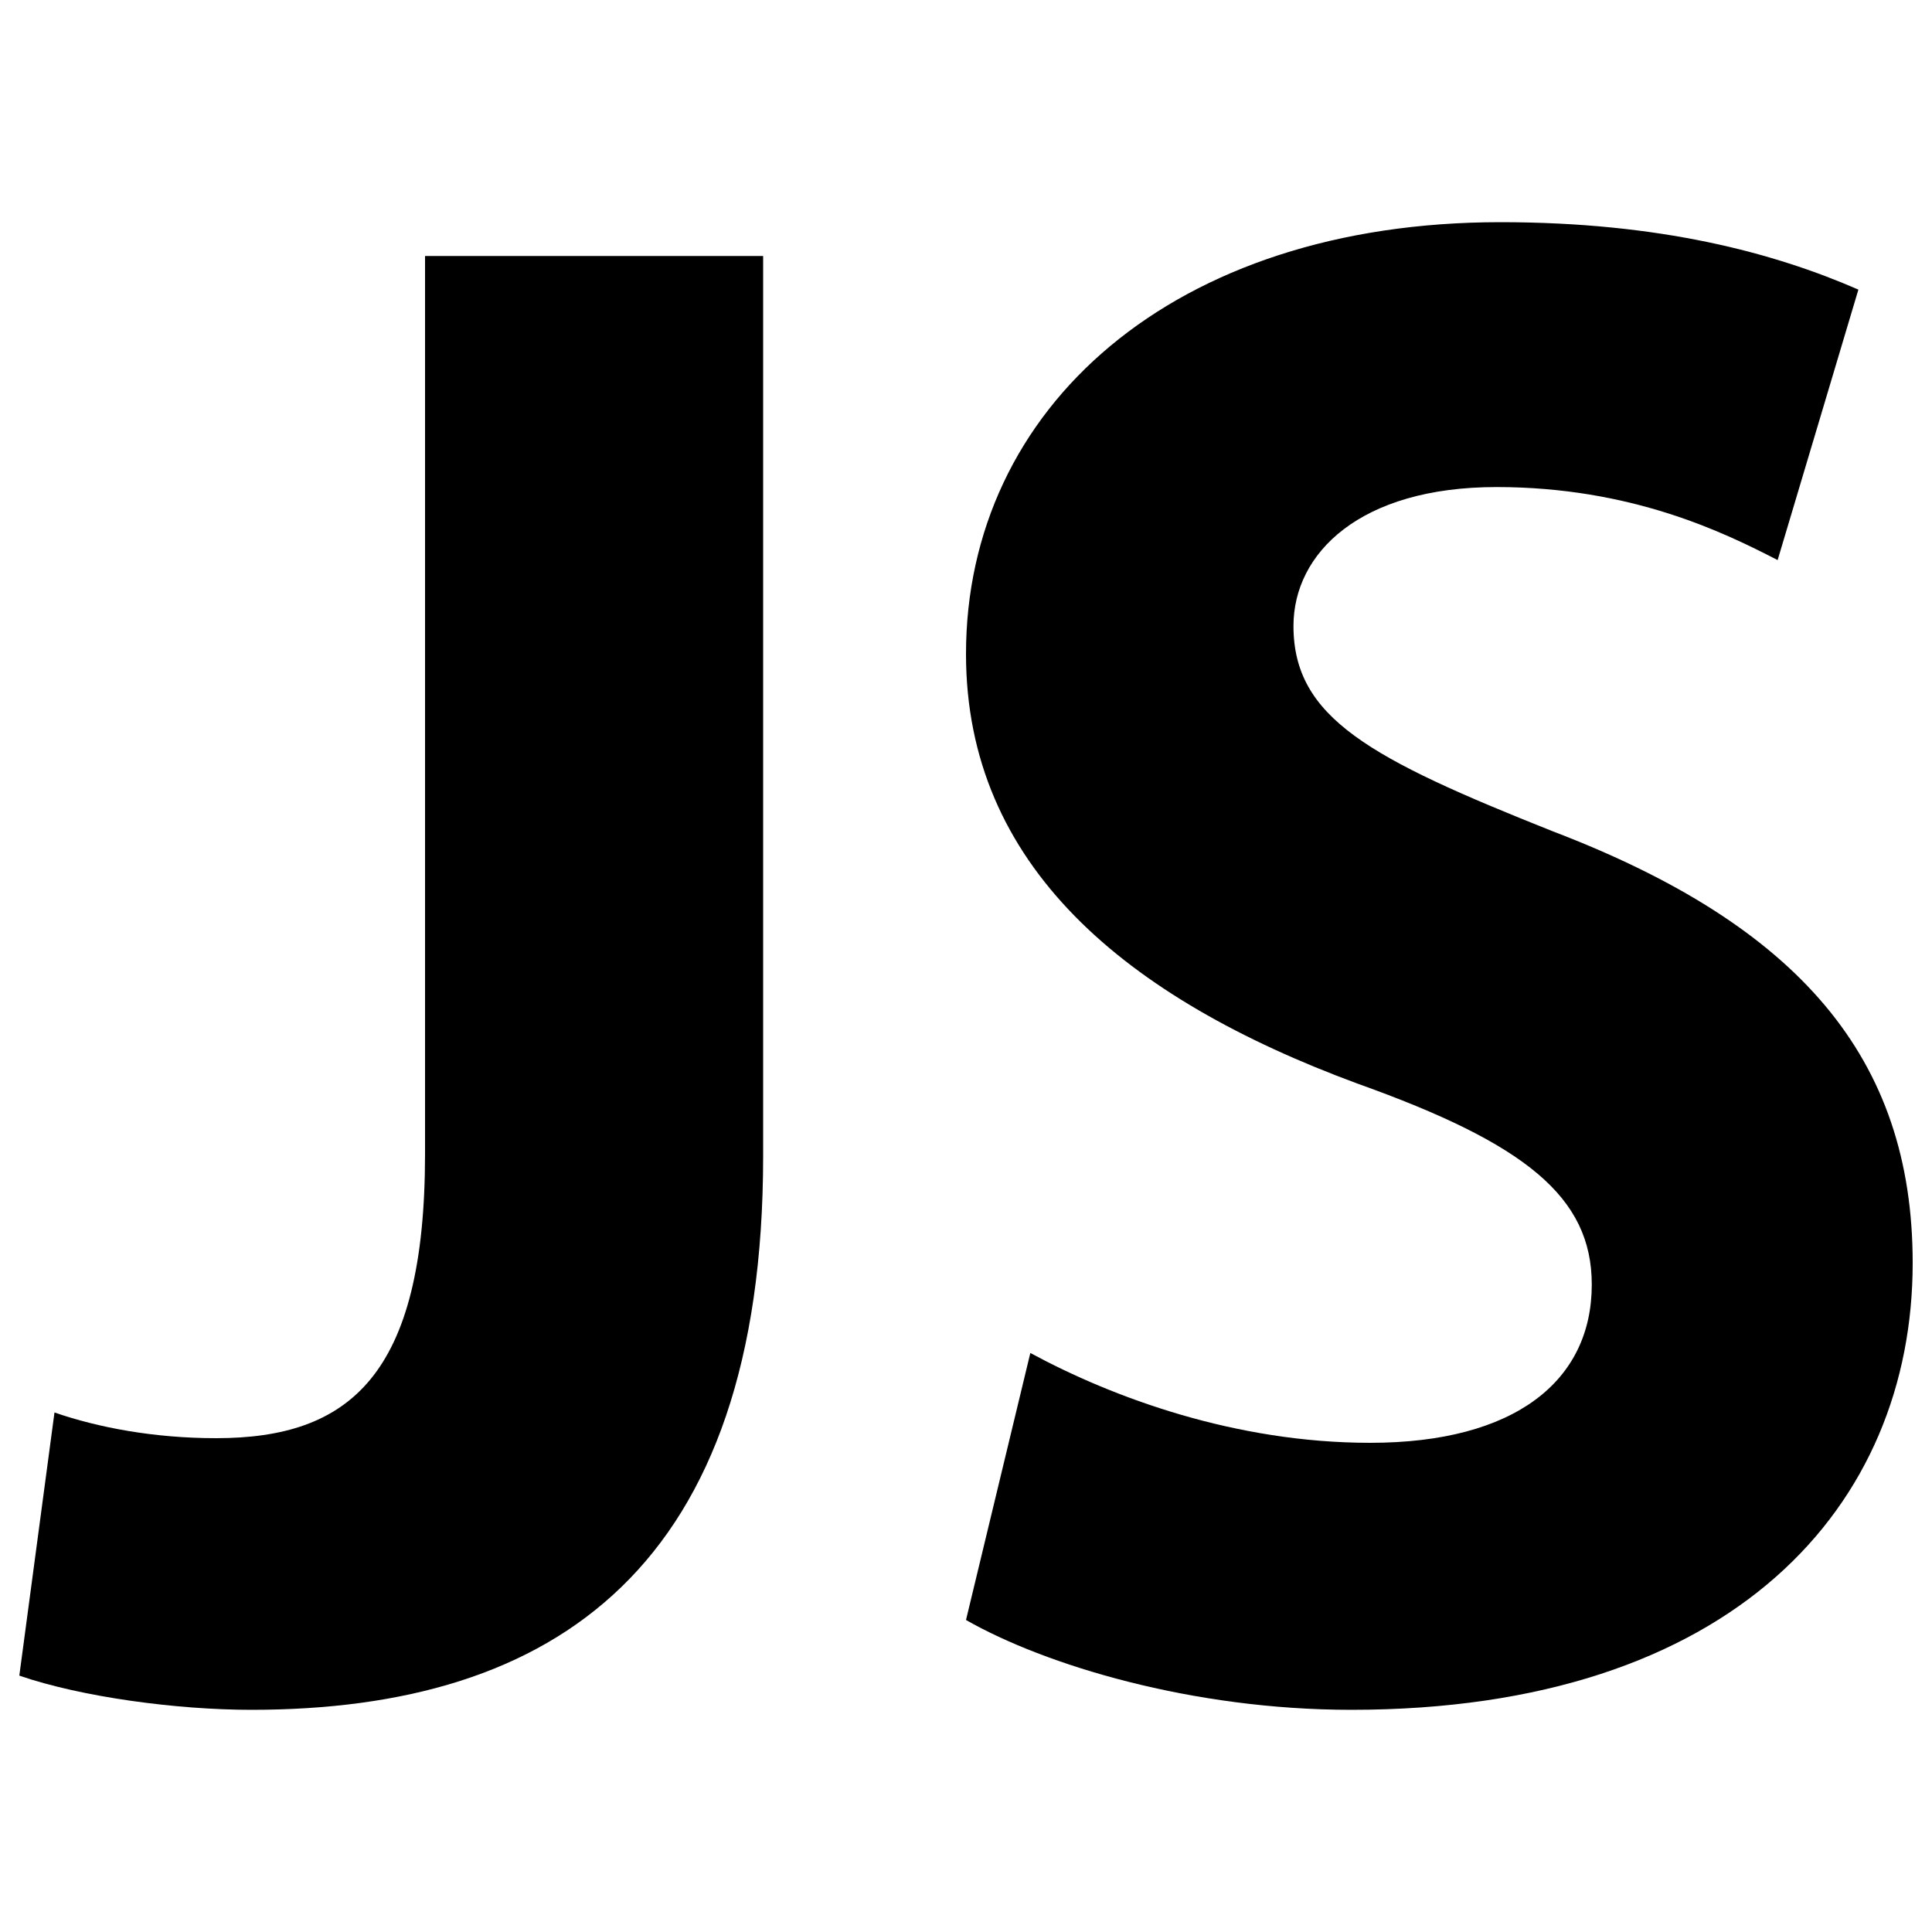
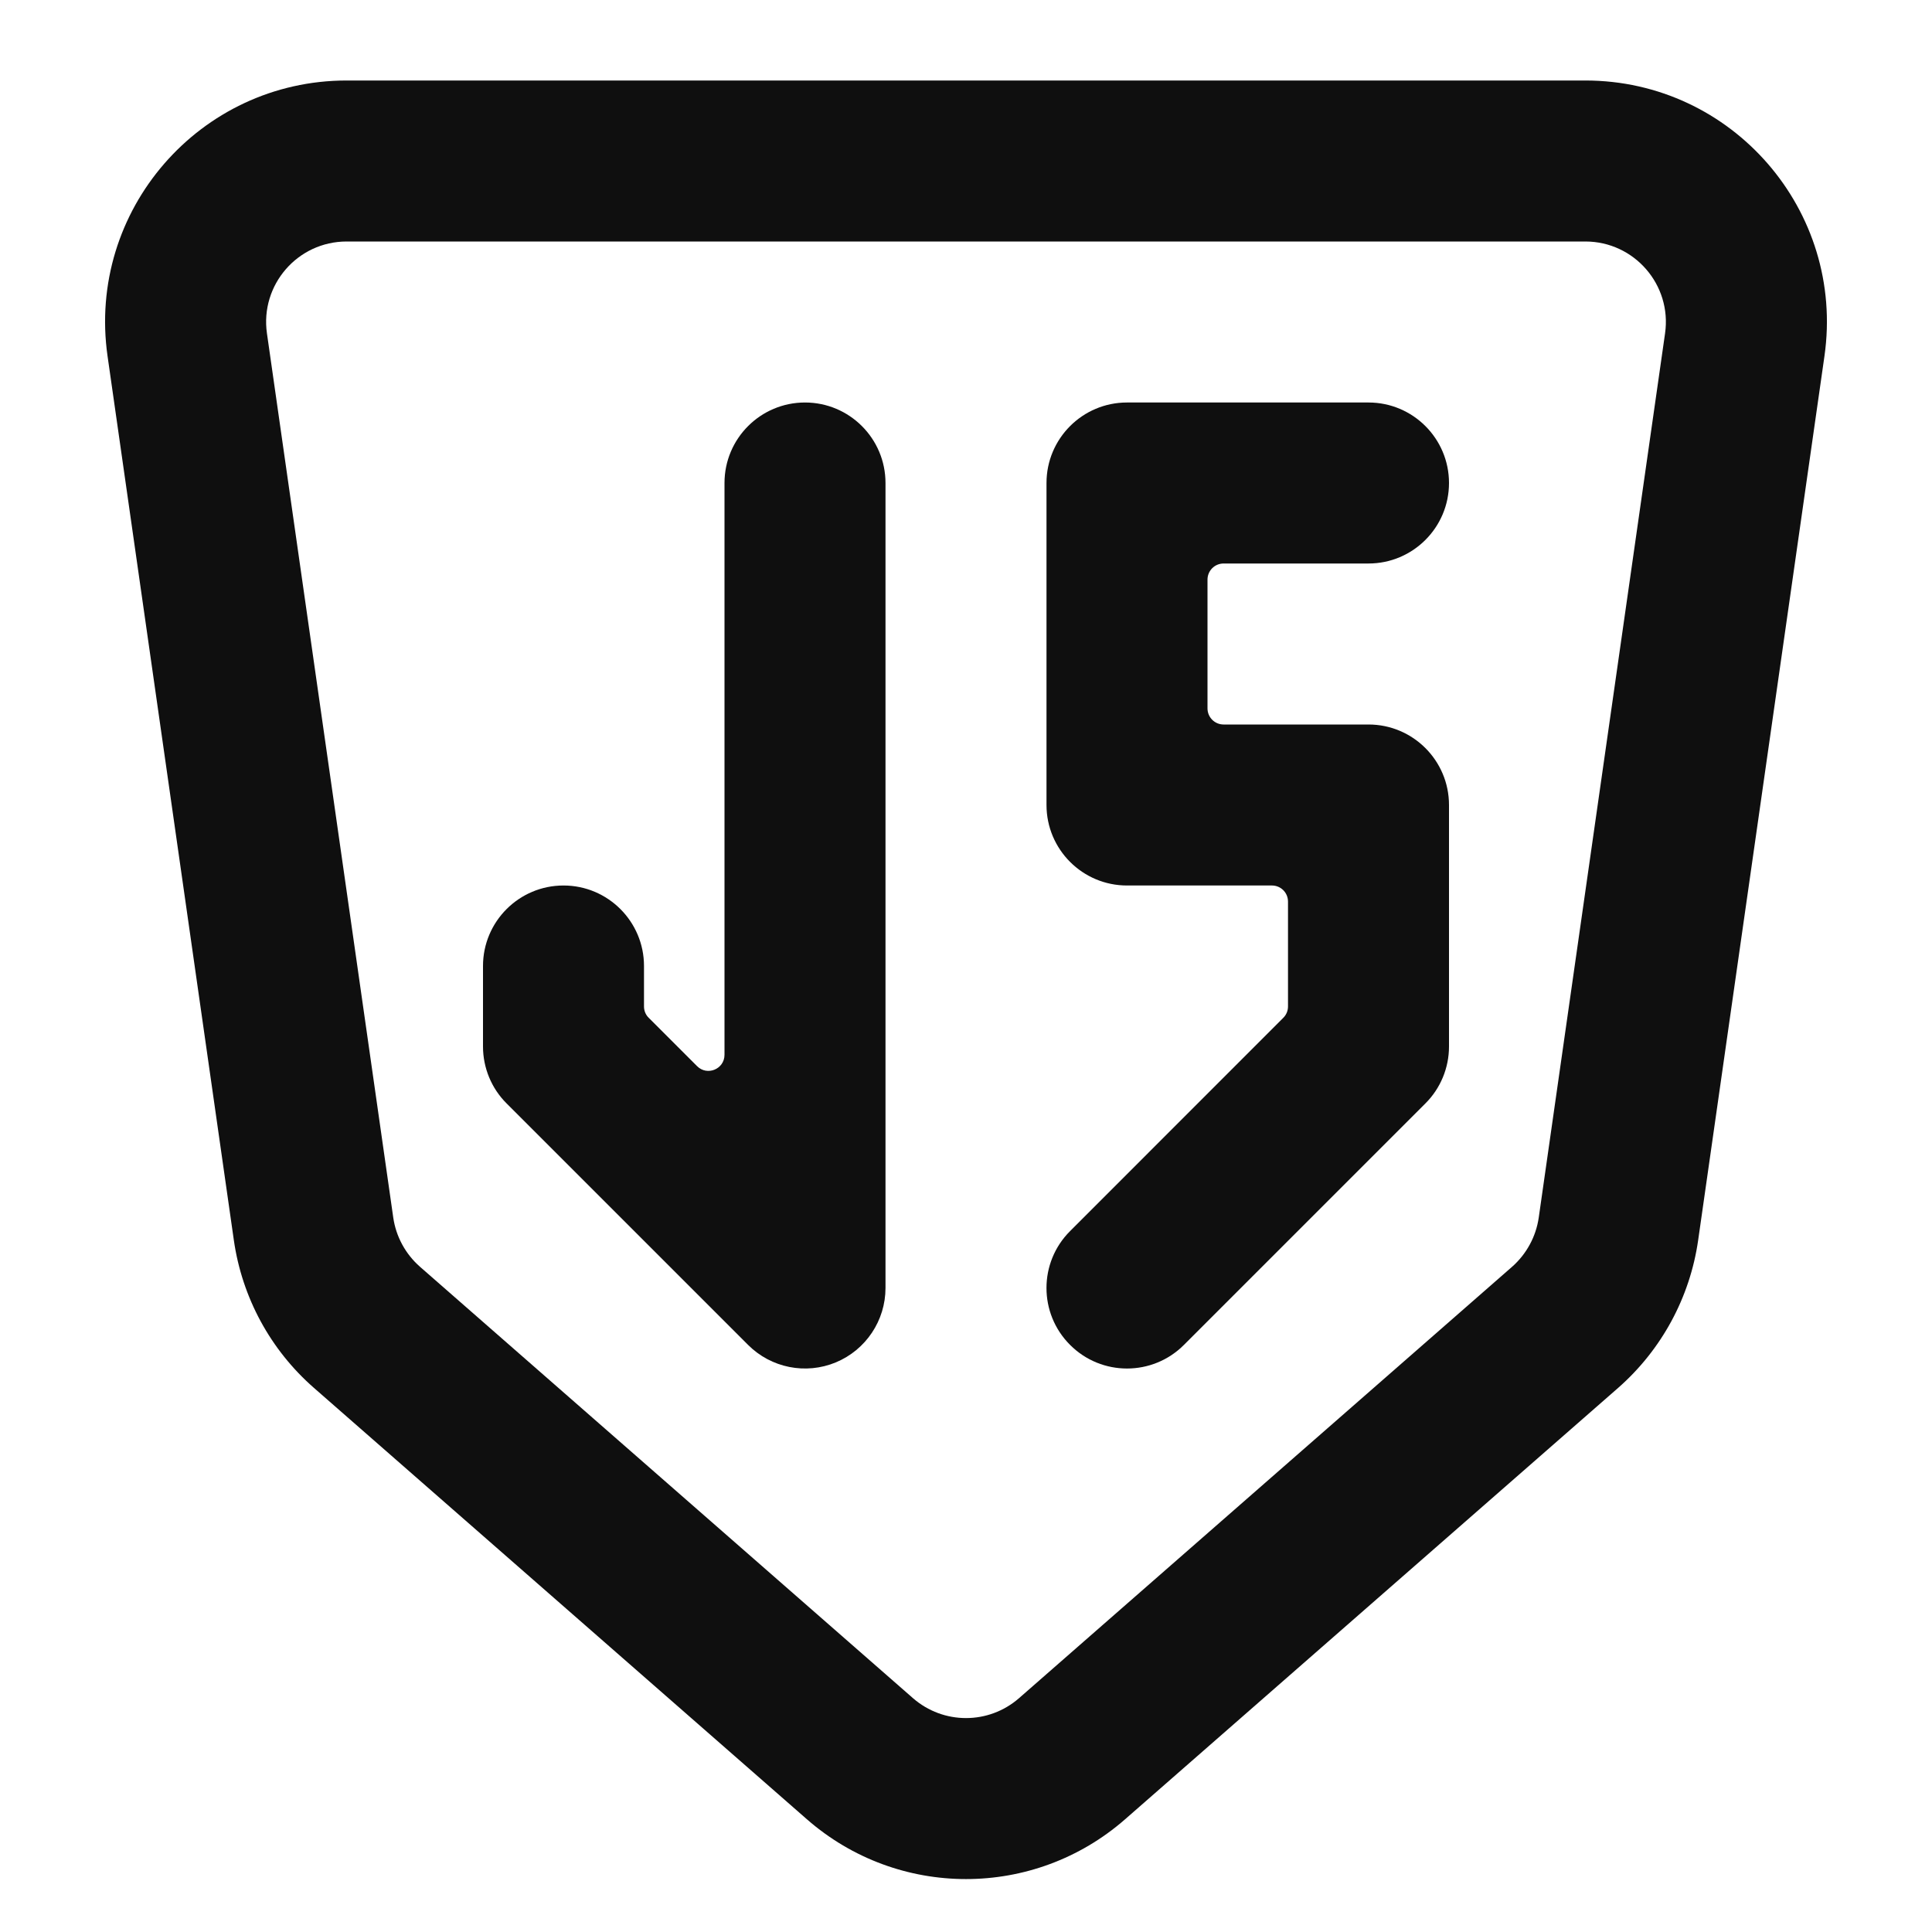
- <svg xmlns="http://www.w3.org/2000/svg" version="1.1" x="0px" y="0px" viewBox="0 0 1000 1000" enable-background="new 0 0 1000 1000" xml:space="preserve">
-   <g>
-     <path d="M395,132.5H220v464.8c0,115-39.4,147.1-108.1,147.1c-32.2,0-61.1-5.5-83.7-13.3L10,867.3C42.2,878.4,91.5,885,130.1,885C287.7,885,395,810.9,395,598.5V132.5L395,132.5z" />
-     <path d="M776.6,115C607.2,115,500,211.2,500,338.5c0,109.6,82.6,178.1,202.7,222.4c86.8,31,121.2,58.6,121.2,104c0,49.8-39.7,81.9-114.7,81.9c-69.7,0-133-23.3-175.9-46.5v0L500,838.5c40.8,23.3,116.9,46.5,199.4,46.5C897.8,885,990,778.8,990,653.7c0-106.2-59-174.8-186.5-223.5c-94.4-37.6-134-58.6-134-106.2c0-37.6,34.3-71.9,105.1-71.9c69.7,0,117.6,23.4,145.5,37.8l41.8-140C918.1,130.8,859.2,115,776.6,115L776.6,115z" />
-   </g>
+ <svg xmlns="http://www.w3.org/2000/svg" width="800px" height="800px" viewBox="0 0 24 24" fill="none">
+   <path d="M13 6C13 5.448 13.448 5 14 5H17C17.552 5 18 5.448 18 6C18 6.552 17.552 7 17 7H15.2C15.089 7 15 7.09 15 7.2V8.8C15 8.91 15.089 9 15.2 9H17C17.552 9 18 9.448 18 10V13C18 13.265 17.895 13.52 17.707 13.707L14.707 16.707C14.317 17.098 13.683 17.098 13.293 16.707C12.902 16.317 12.902 15.683 13.293 15.293L15.941 12.644C15.979 12.607 16 12.556 16 12.503V11.2C16 11.089 15.911 11 15.8 11H14C13.448 11 13 10.552 13 10V6Z" fill="#0F0F0F" />
+   <path d="M11 6C11 5.448 10.552 5 10 5C9.448 5 9 5.448 9 6V13.103C9 13.281 8.785 13.37 8.659 13.244L8.059 12.644C8.021 12.607 8 12.556 8 12.503V12C8 11.448 7.552 11 7 11C6.448 11 6 11.448 6 12V13C6 13.265 6.105 13.52 6.293 13.707L9.293 16.707C9.579 16.993 10.009 17.079 10.383 16.924C10.756 16.769 11 16.404 11 16V6Z" fill="#0F0F0F" />
+   <path fill-rule="evenodd" clip-rule="evenodd" d="M1.336 4.424C1.078 2.617 2.48 1 4.306 1H19.694C21.52 1 22.922 2.617 22.664 4.424L21.095 15.407C20.993 16.118 20.64 16.768 20.101 17.241L13.976 22.6C12.844 23.59 11.156 23.59 10.024 22.6L3.9 17.241C3.359 16.768 3.007 16.118 2.905 15.407L1.336 4.424ZM4.306 3C3.697 3 3.23 3.539 3.316 4.141L4.885 15.124C4.919 15.361 5.037 15.578 5.217 15.736L11.341 21.095C11.719 21.425 12.281 21.425 12.659 21.095L18.784 15.736C18.963 15.578 19.081 15.361 19.115 15.124L20.684 4.141C20.77 3.539 20.302 3 19.694 3H4.306Z" fill="#0F0F0F" />
</svg>
